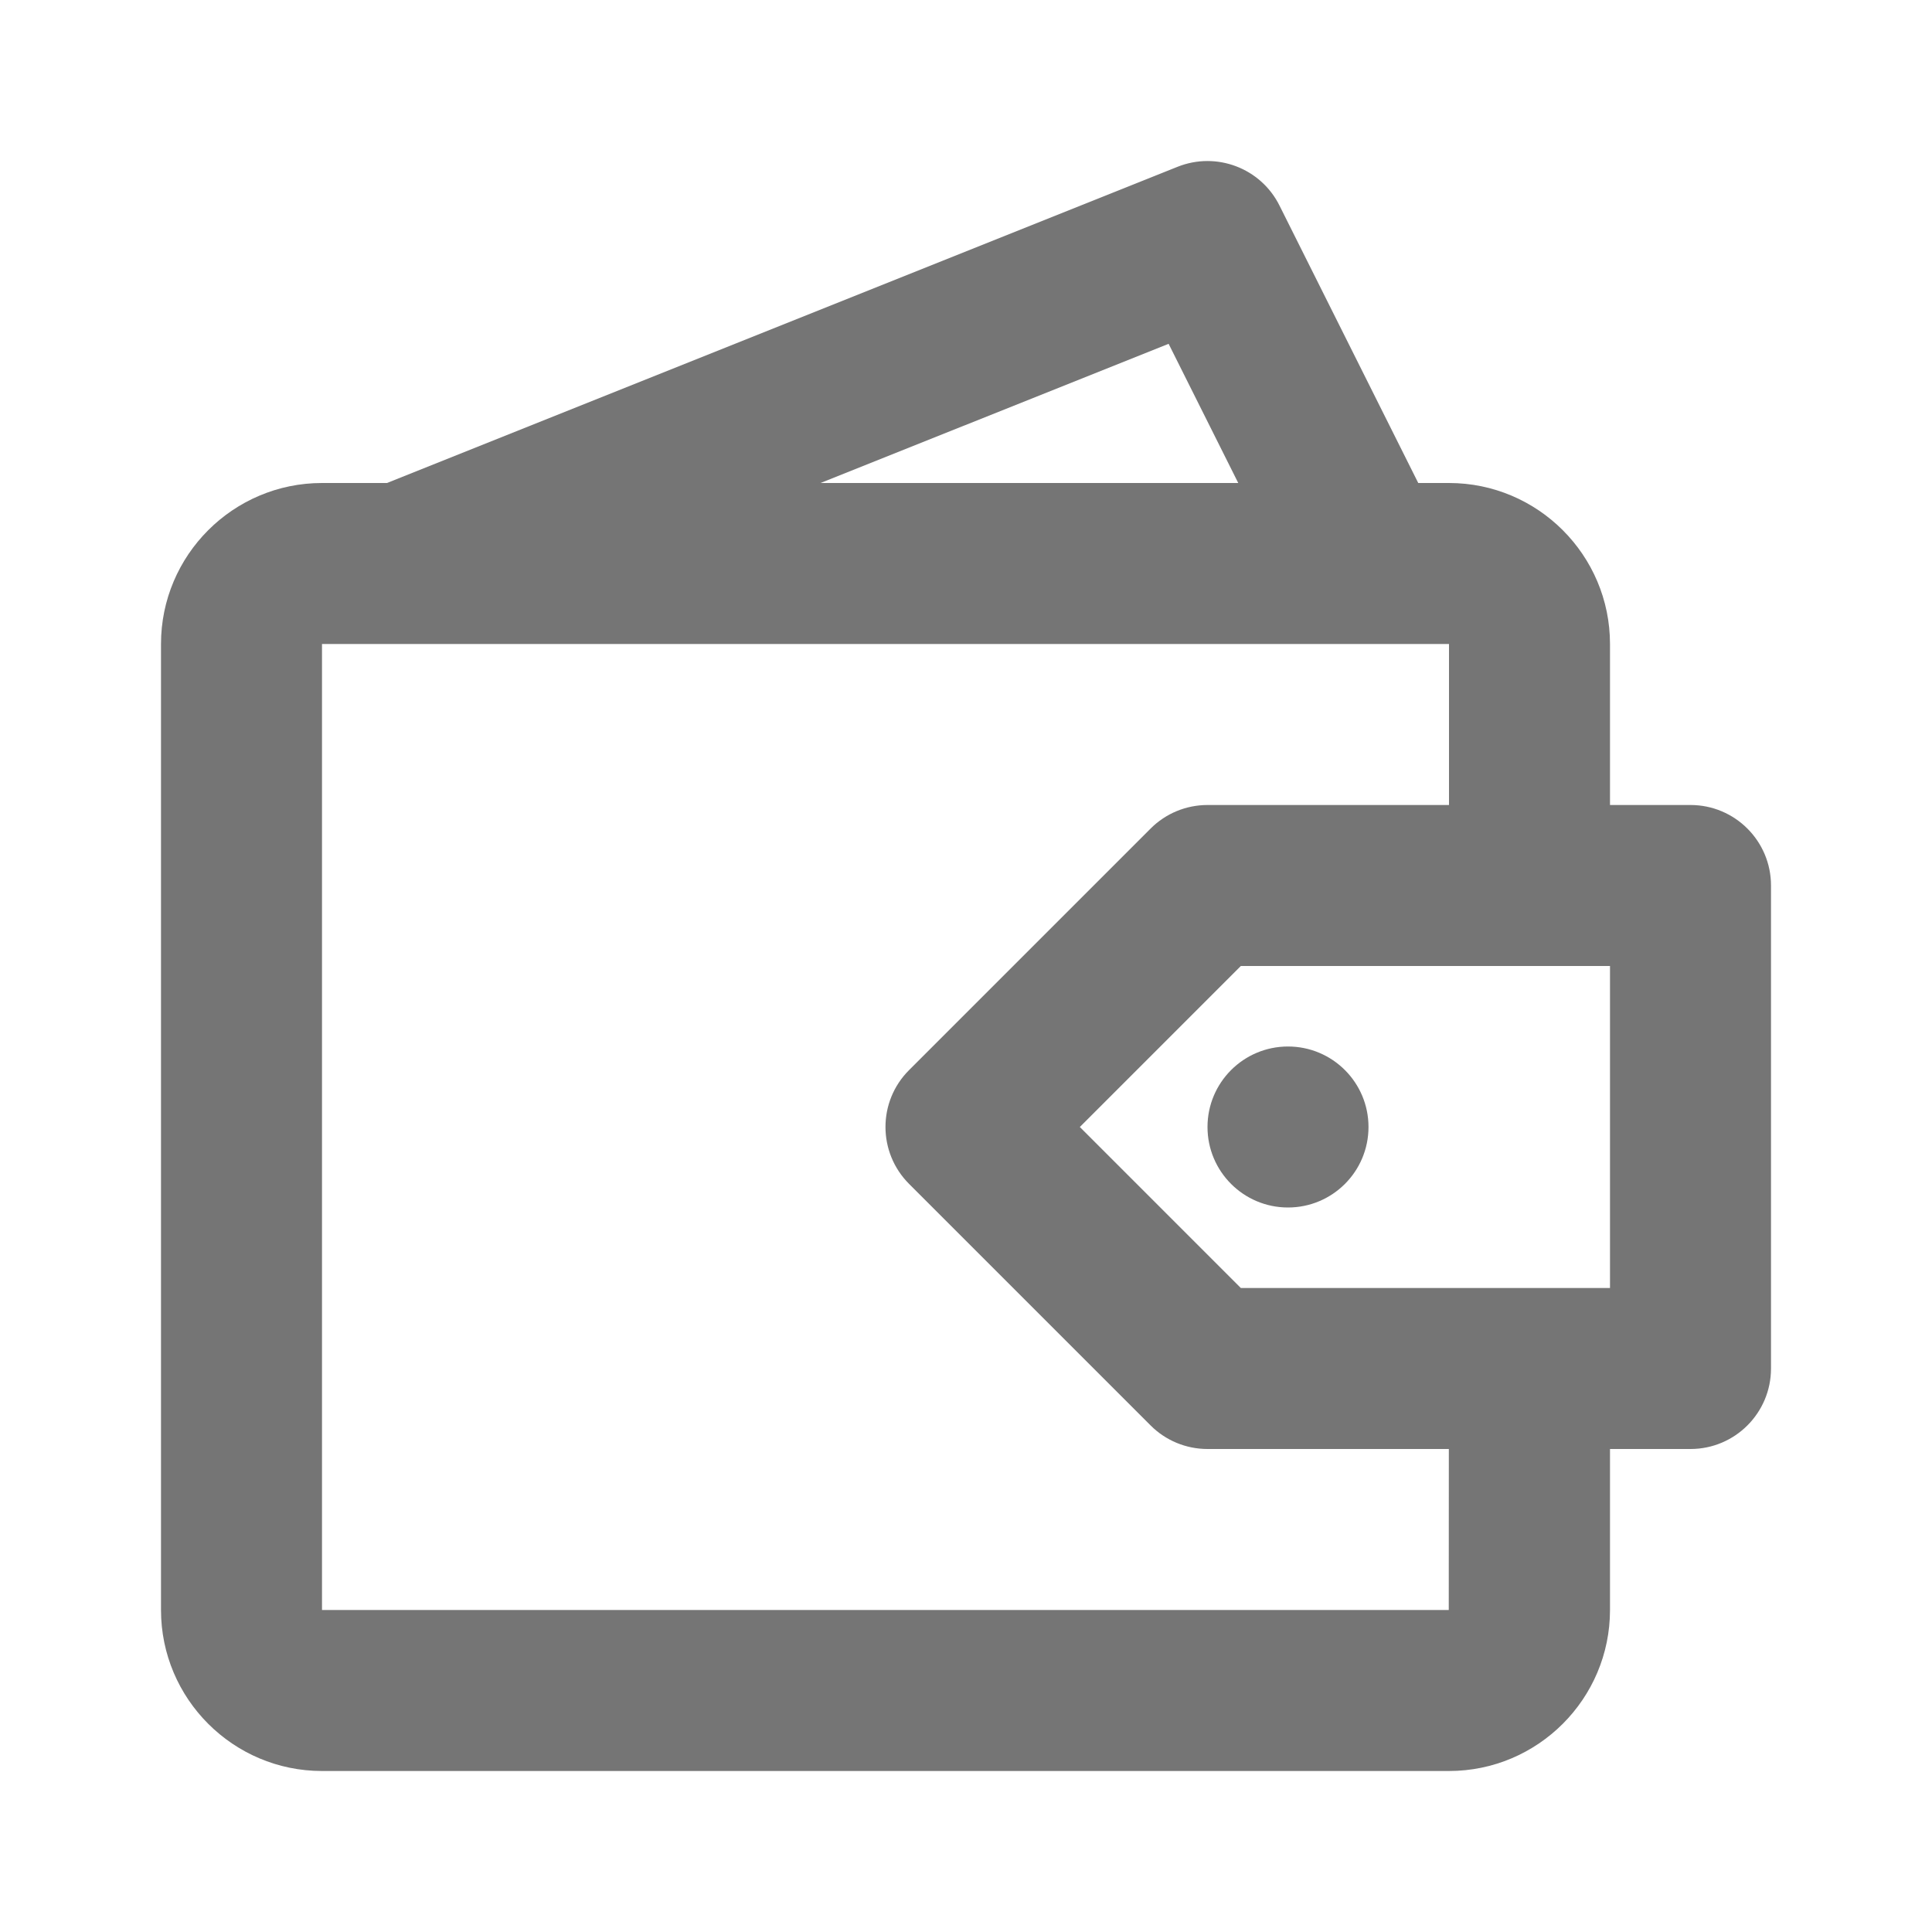
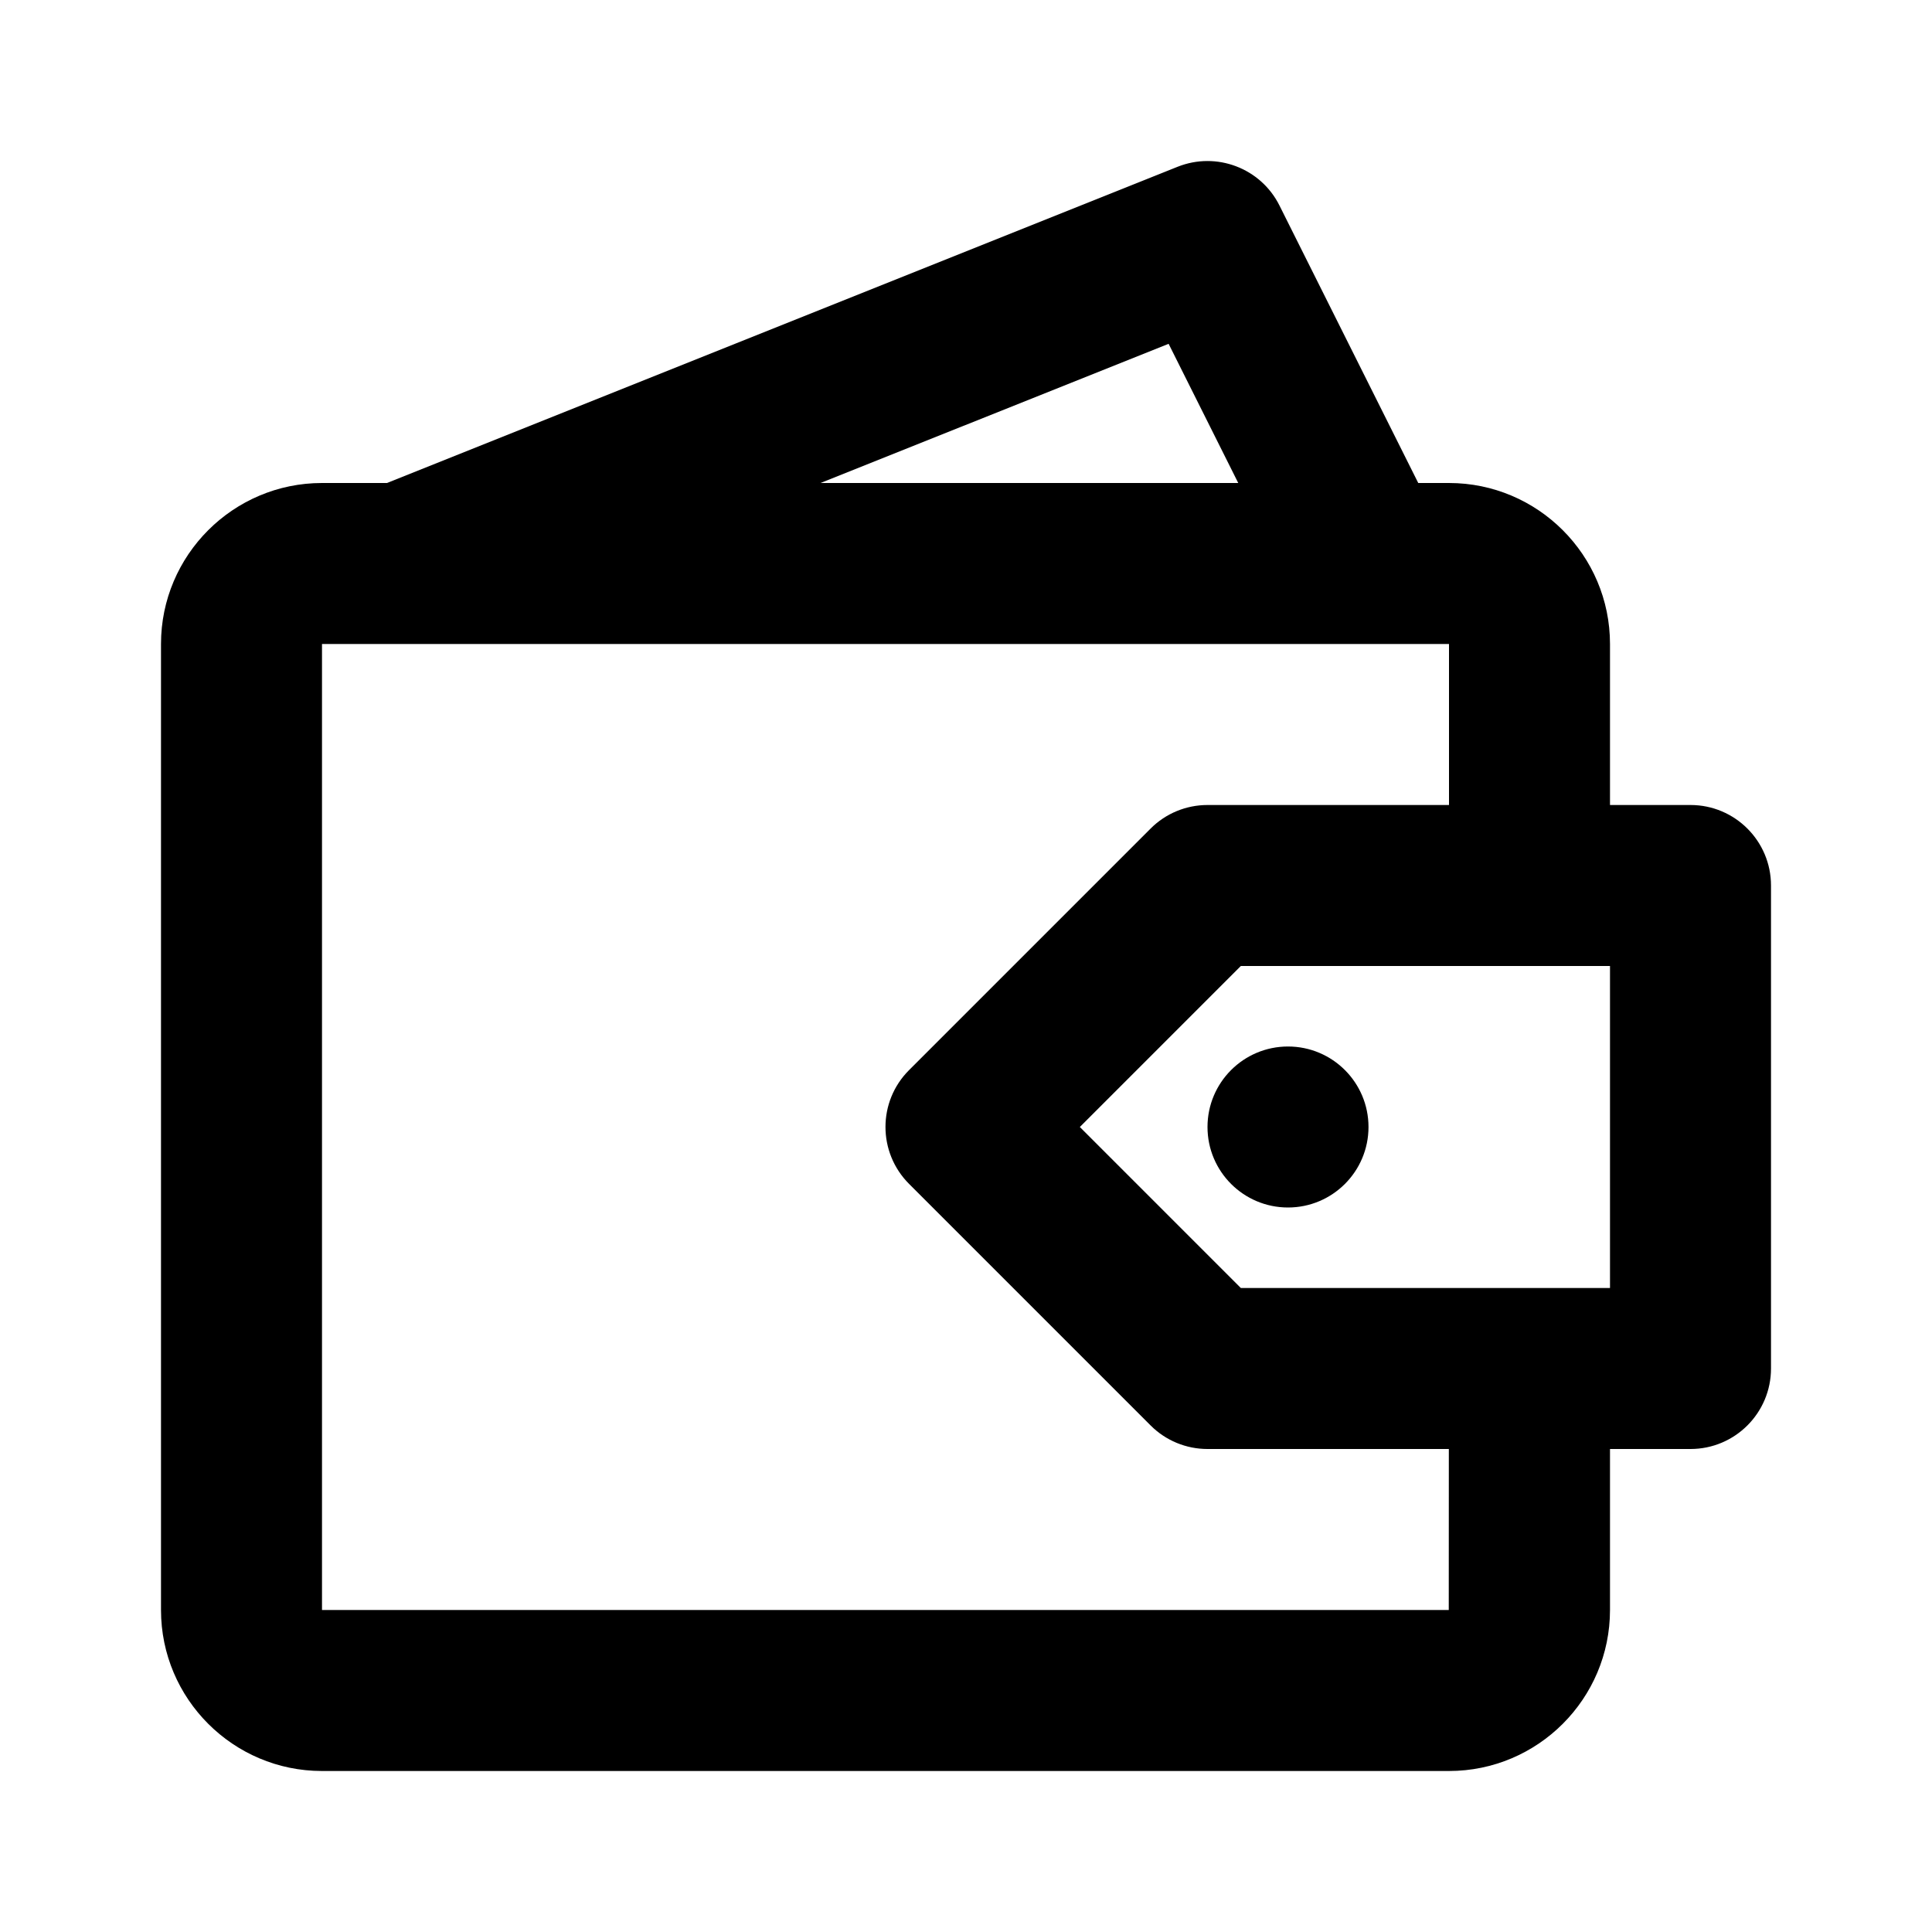
<svg xmlns="http://www.w3.org/2000/svg" version="1.1" x="0px" y="0px" width="24px" height="24px" viewBox="0 0 24 24" enable-background="new 0 0 24 24" xml:space="preserve">
  <g id="Frames-24px">
    <rect fill="none" width="24" height="24" />
  </g>
  <g id="Solid">
    <g>
-       <path fill="#757575" d="M21,10h-1V8c0-1.103-0.897-2-2-2h-0.382l-1.724-3.447c-0.232-0.465-0.783-0.674-1.266-0.481L4.807,6H4    C2.897,6,2,6.897,2,8v12c0,1.103,0.897,2,2,2h14c1.103,0,2-0.897,2-2v-2h1c0.552,0,1-0.448,1-1v-6C22,10.448,21.552,10,21,10z     M14.517,4.271L15.382,6h-5.189L14.517,4.271z M17.997,20H4V8h14l0,2h-3c-0.265,0-0.52,0.105-0.707,0.293l-3,3    c-0.391,0.39-0.391,1.023,0,1.414l3,3C14.48,17.895,14.735,18,15,18h2.998L17.997,20z M20,16h-4.586l-2-2l2-2H20V16z" />
-       <circle fill="#757575" cx="16" cy="14" r="1" />
+       <path d="M21,10h-1V8c0-1.103-0.897-2-2-2h-0.382l-1.724-3.447c-0.232-0.465-0.783-0.674-1.266-0.481L4.807,6H4    C2.897,6,2,6.897,2,8v12c0,1.103,0.897,2,2,2h14c1.103,0,2-0.897,2-2v-2h1c0.552,0,1-0.448,1-1v-6C22,10.448,21.552,10,21,10z     M14.517,4.271L15.382,6h-5.189L14.517,4.271z M17.997,20H4V8h14l0,2h-3c-0.265,0-0.52,0.105-0.707,0.293l-3,3    c-0.391,0.39-0.391,1.023,0,1.414l3,3C14.48,17.895,14.735,18,15,18h2.998L17.997,20z M20,16h-4.586l-2-2l2-2H20V16z" />
+       <circle cx="16" cy="14" r="1" />
    </g>
  </g>
</svg>
